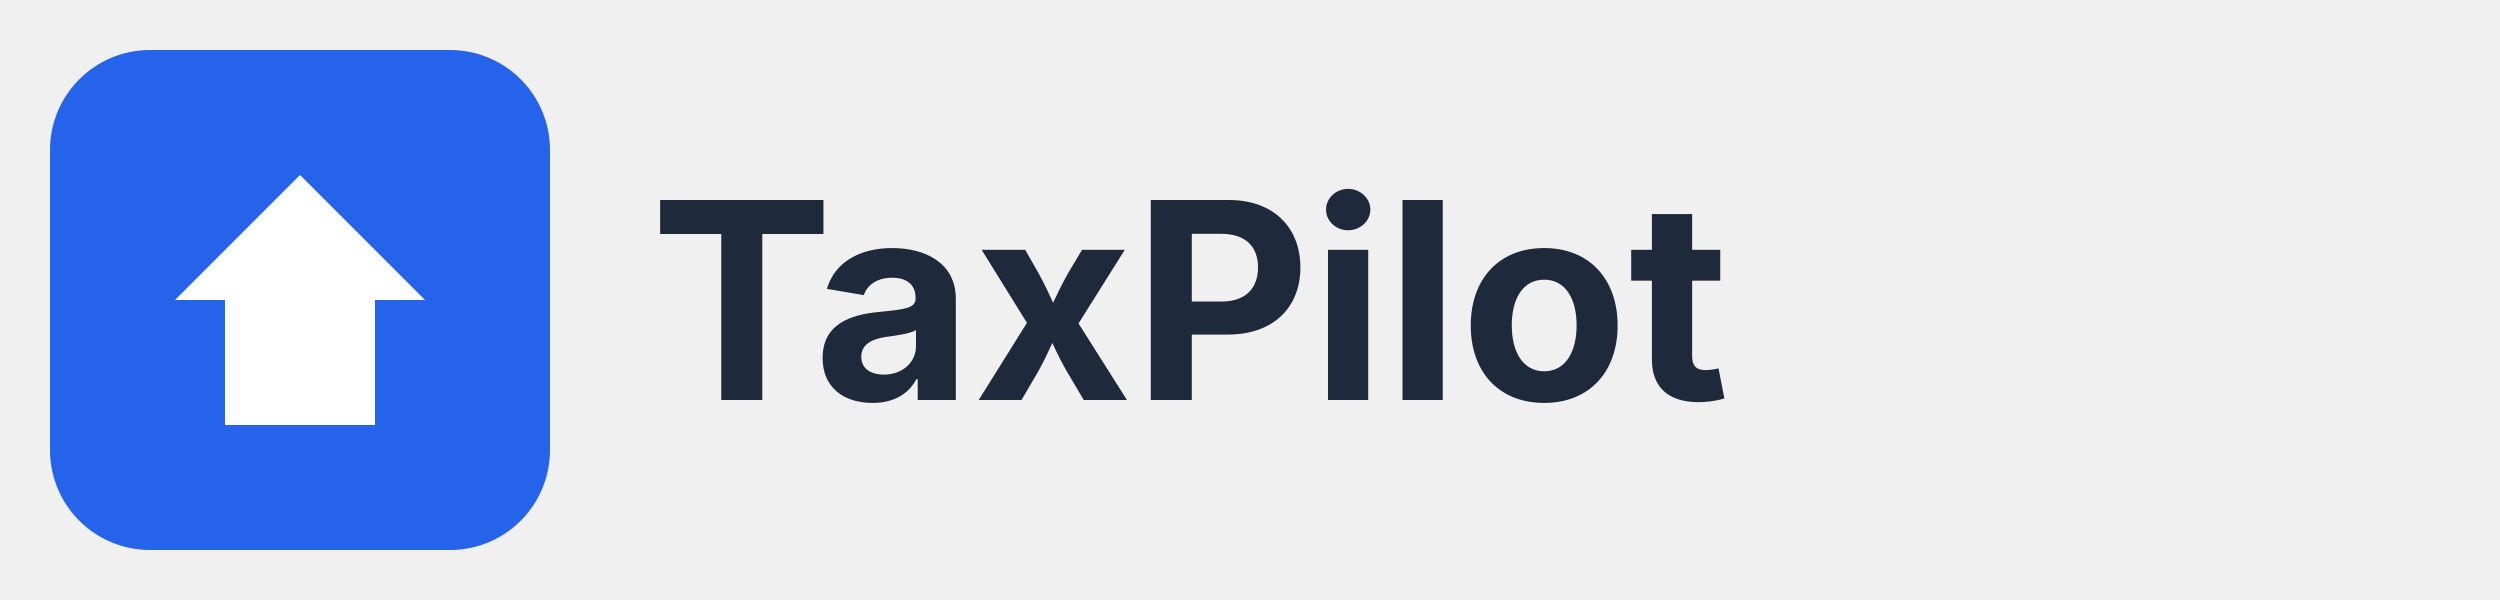
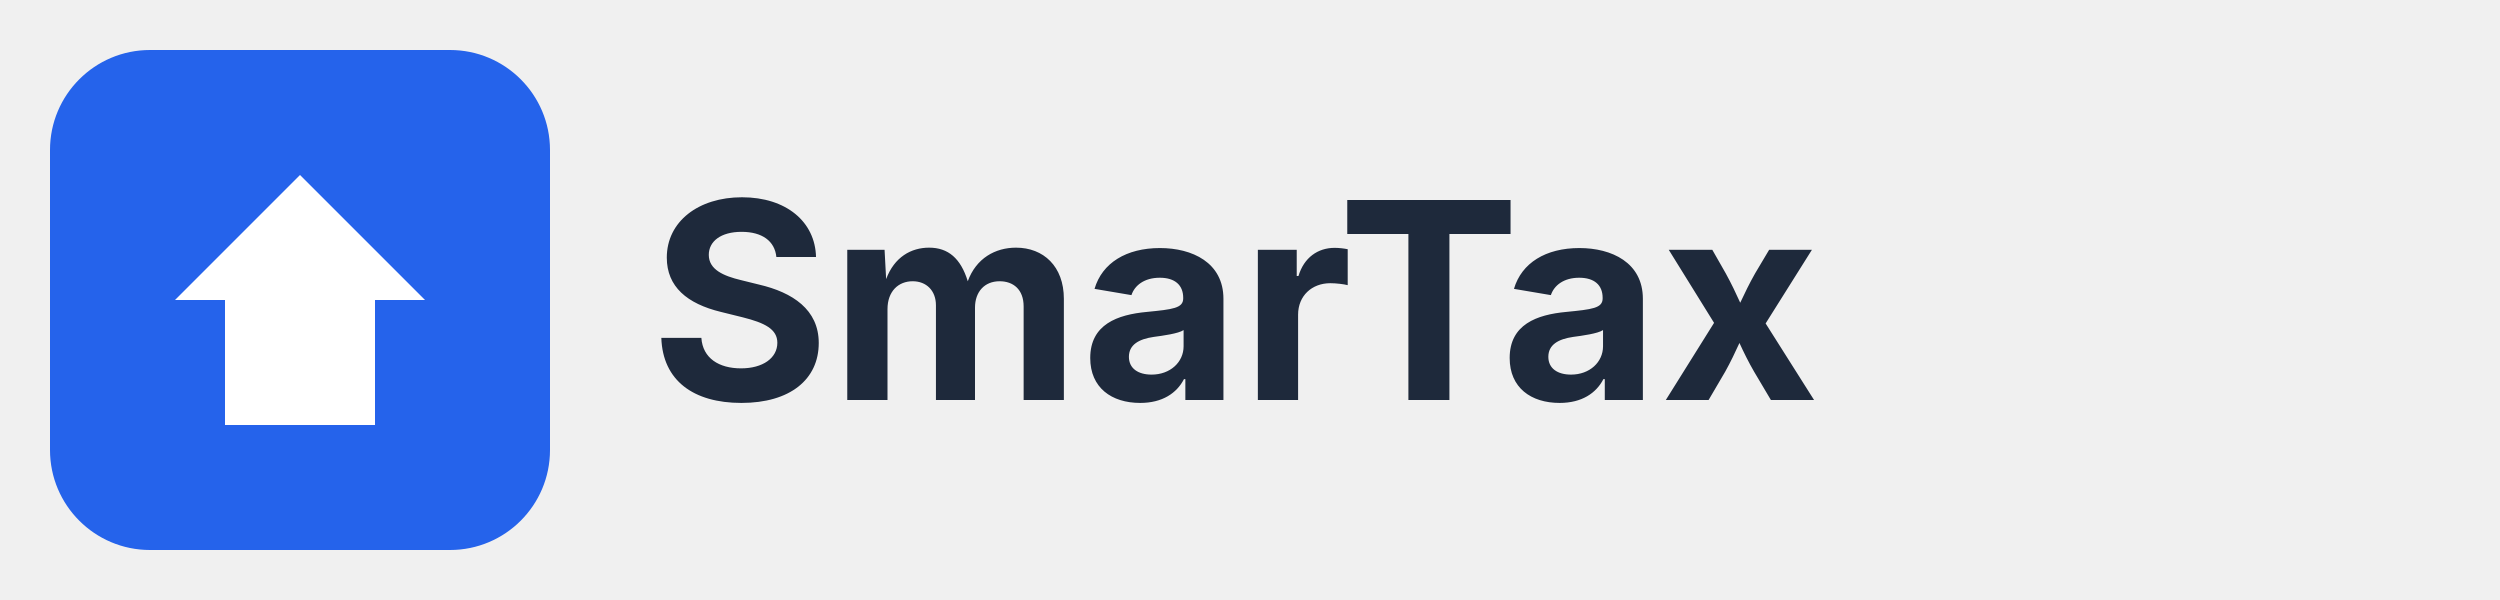
<svg xmlns="http://www.w3.org/2000/svg" viewBox="0 0 200 48" fill="none">
  <rect width="40" height="40" x="4" y="4" rx="8" fill="#2563eb" />
  <path d="M14 24 L24 14 L34 24 L30 24 L30 34 L18 34 L18 24 Z" fill="white" />
-   <text x="52" y="32" font-family="Inter, sans-serif" font-weight="700" font-size="22" fill="#1e293b">TaxPilot</text>
+   <text x="52" y="32" font-family="Inter, sans-serif" font-weight="700" font-size="22" fill="#1e293b">SmarTax</text>
</svg>
